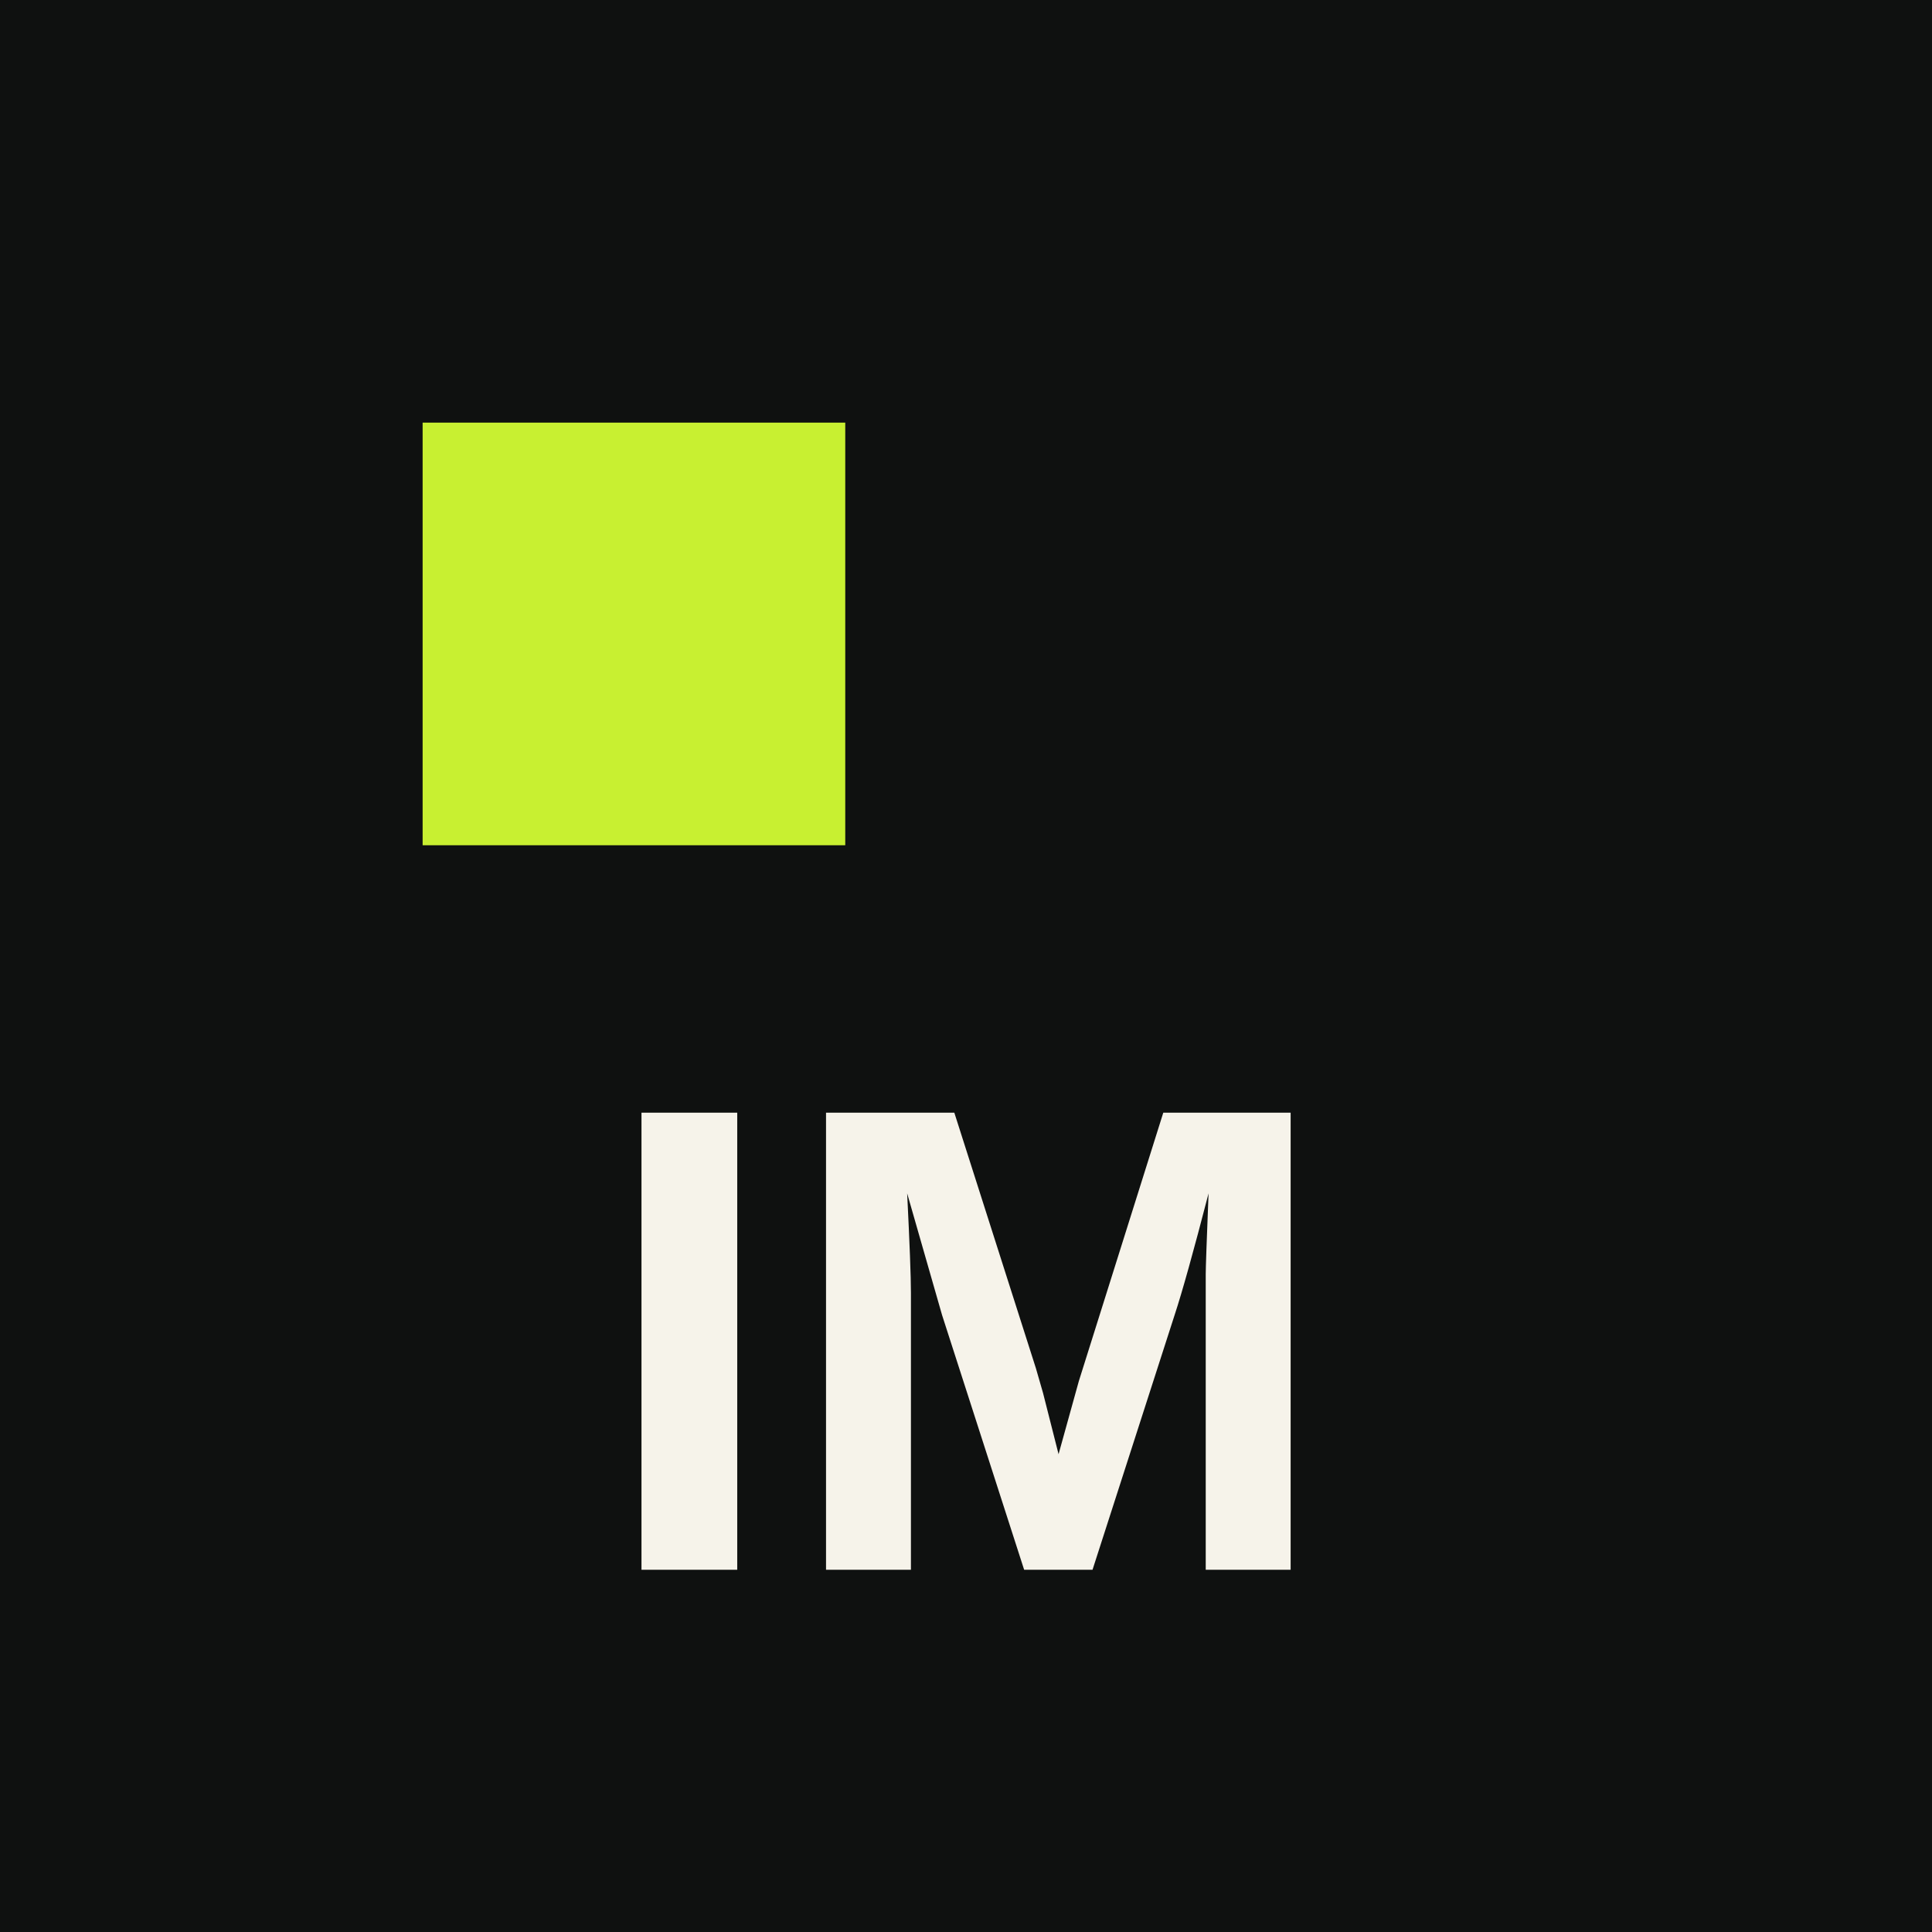
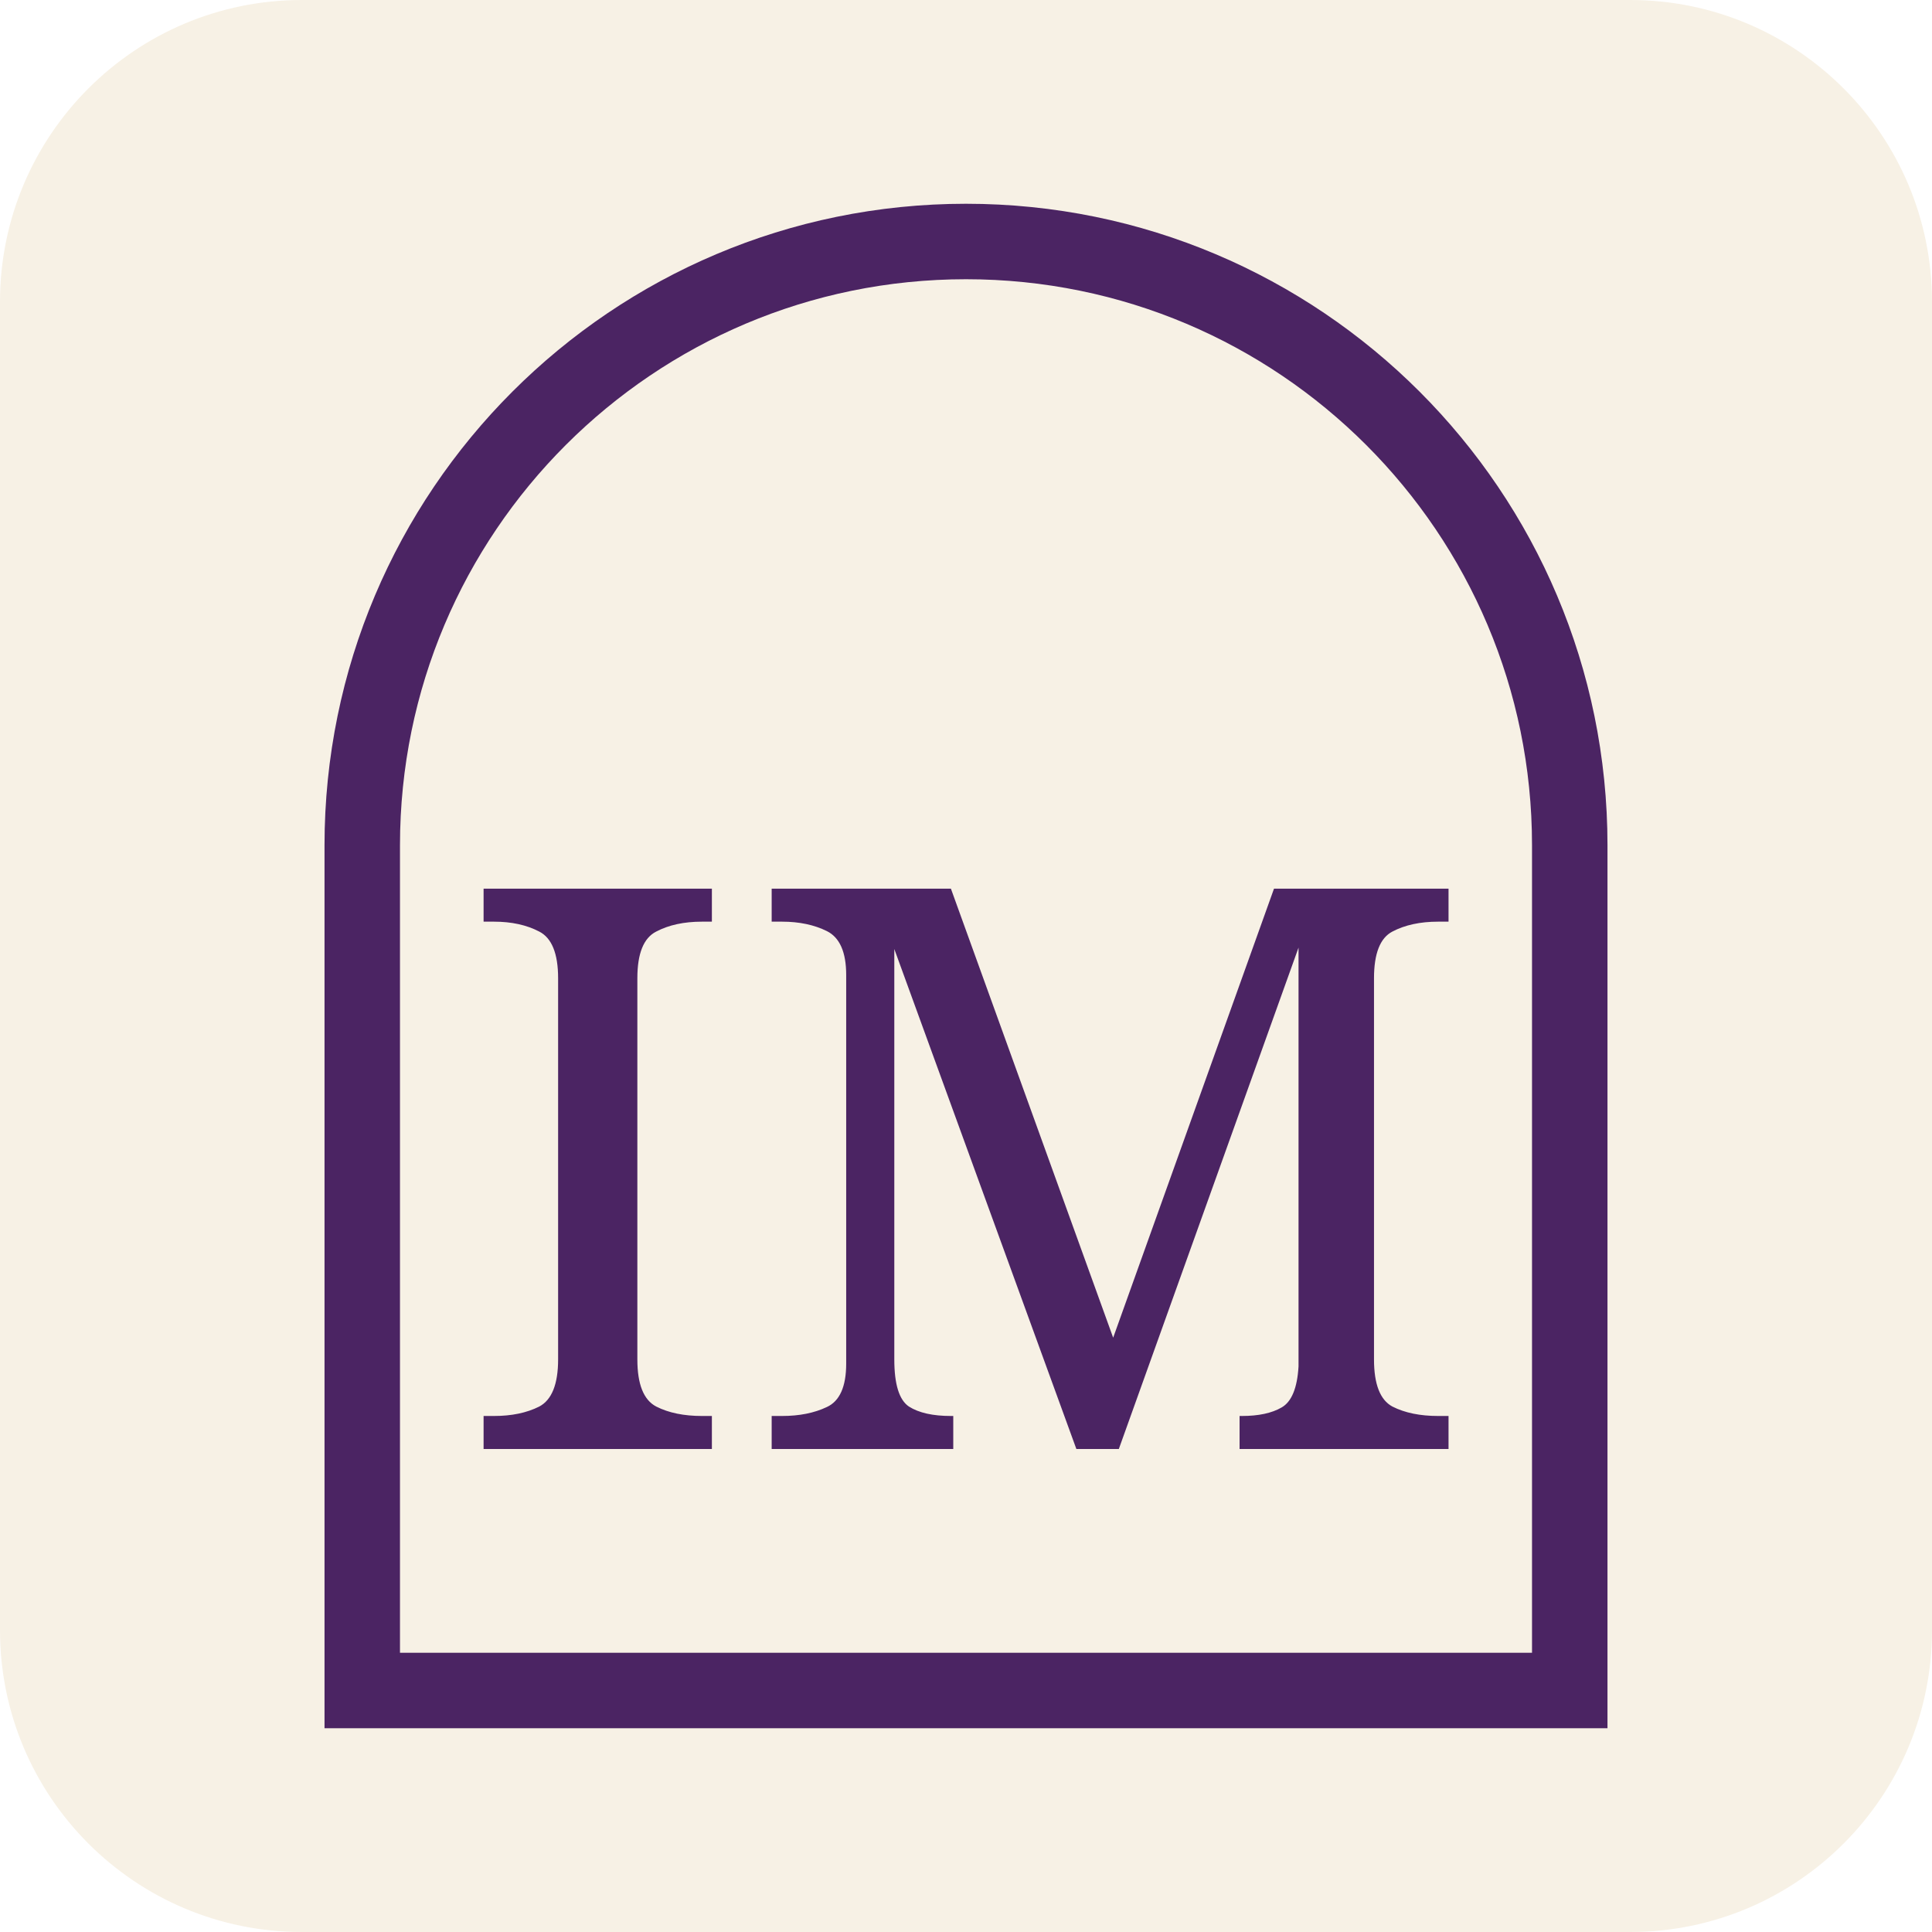
<svg xmlns="http://www.w3.org/2000/svg" viewBox="0 0 64 64">
-   <rect width="64" height="64" fill="#0f1110" />
-   <rect x="14" y="14" width="14" height="14" fill="#c8f031" />
-   <text x="32" y="52" text-anchor="middle" font-family="Arial,Helvetica,sans-serif" font-weight="700" font-size="22" fill="#f6f3ea">IM</text>
+   <rect width="64" height="64" rx="10" fill="#f7f1e5" />
+   <path d="M12 56V28a20 20 0 0 1 40 0v28z" fill="none" stroke="#4b2463" stroke-width="2.5" />
+   <text x="32" y="48" text-anchor="middle" font-family="Georgia,serif" font-size="26" fill="#4b2463">IM</text>
</svg>
